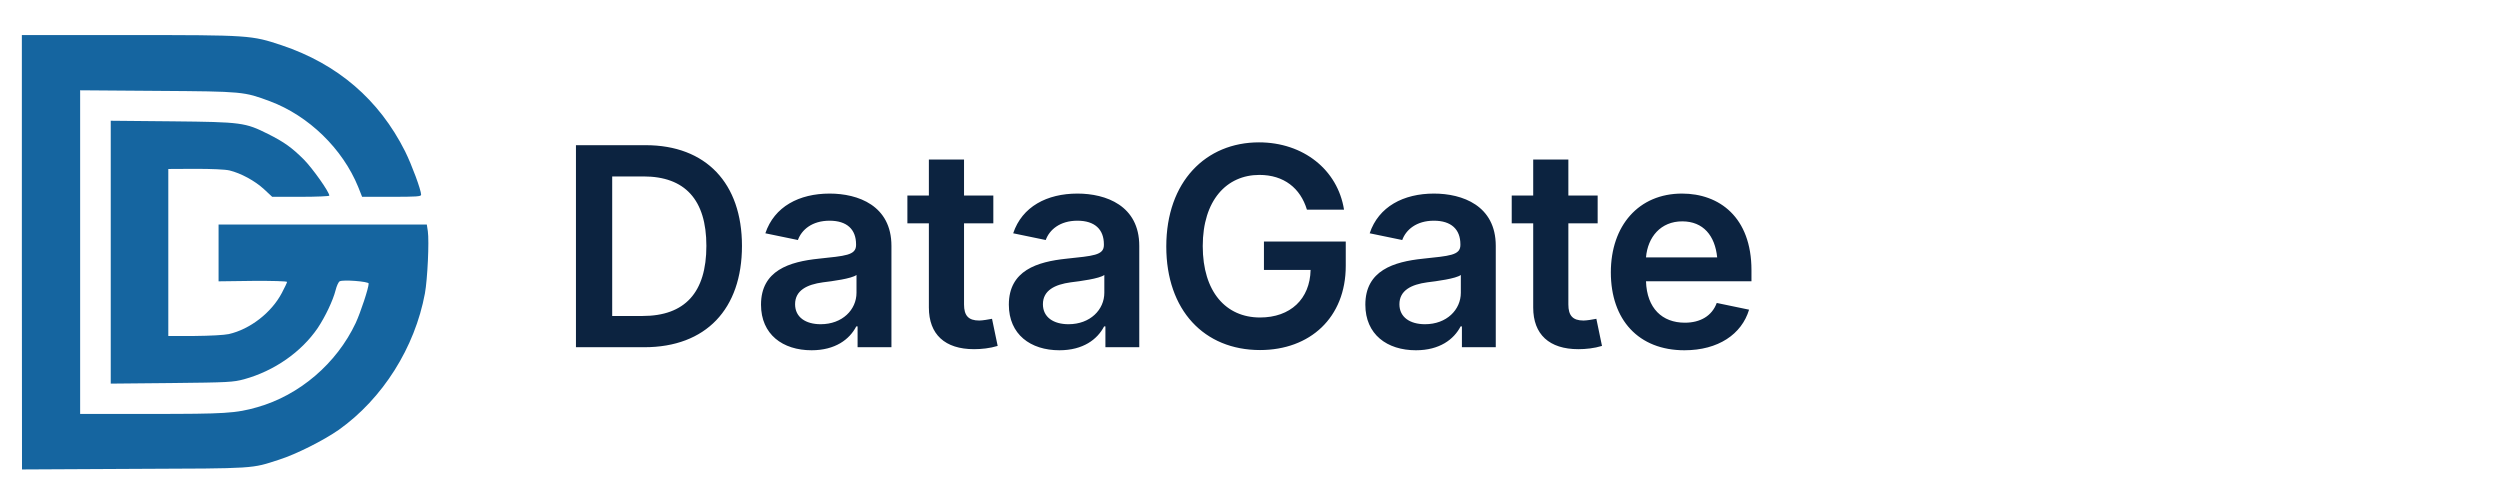
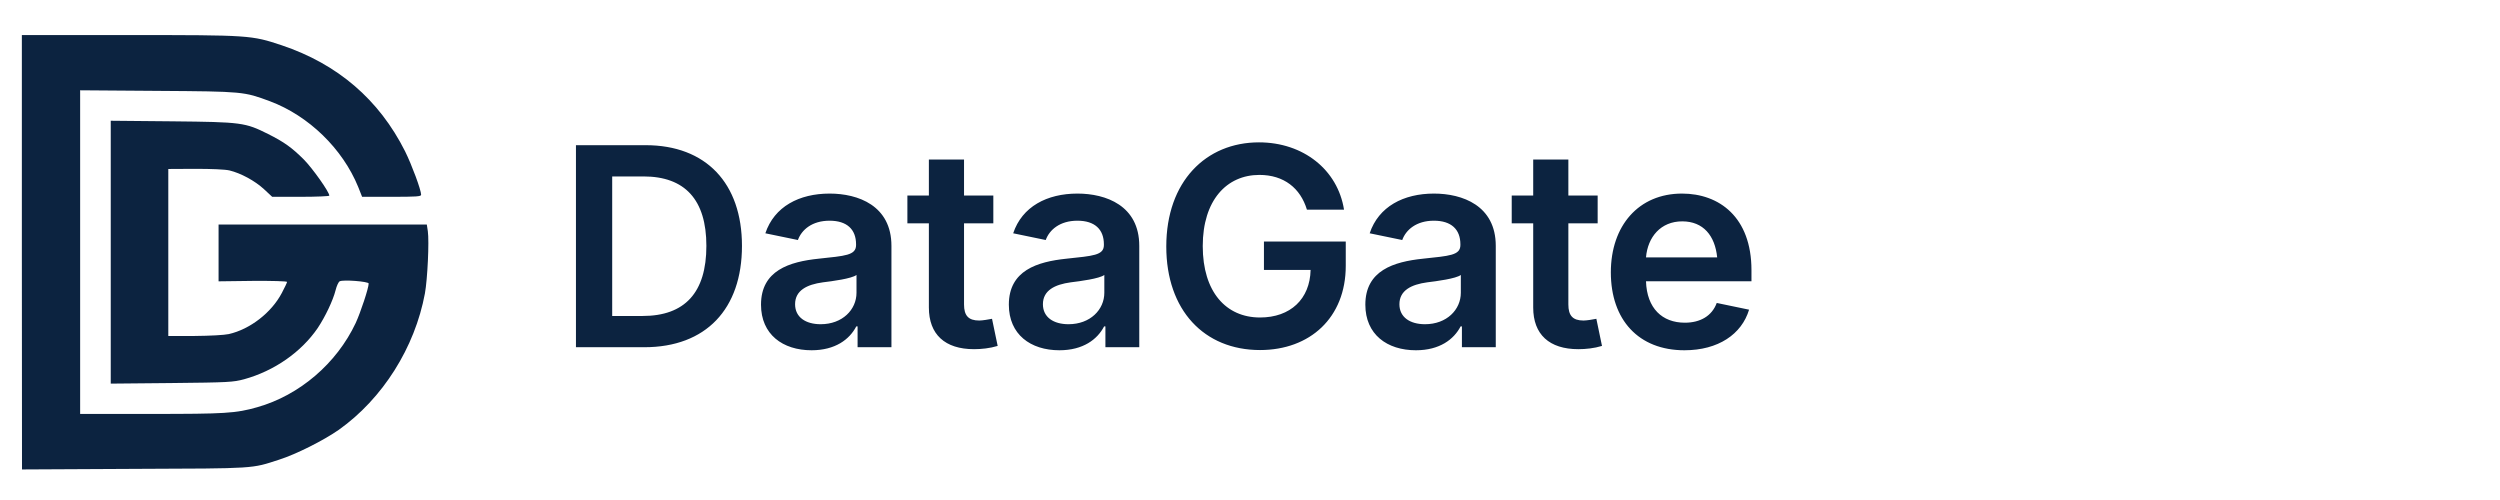
<svg xmlns="http://www.w3.org/2000/svg" width="180" height="36" viewBox="0 0 180 36">
  <svg x="0" y="2" width="32" height="32" viewBox="-15 -5 305 305">
-     <g transform="translate(-335.0024,533) scale(0.1,-0.1)" fill="#1565a0" stroke="none">
+     <g transform="translate(-335.0024,533) scale(0.1,-0.1)" fill="#0c2340" stroke="none">
      <path d="M3350 3840 l1 -1491 772 4 c840 3 801 1 992 63 117 37 307 133 410 205 301 214 522 564 591 936 18 99 30 358 20 427 l-7 46 -715 0 -714 0 0 -195 0 -195 235 3 c129 1 235 -2 235 -7 0 -4 -16 -39 -36 -76 -71 -135 -218 -249 -364 -282 -32 -7 -129 -12 -235 -13 l-180 0 0 573 0 573 185 1 c112 0 205 -4 235 -11 78 -19 174 -71 236 -128 l57 -53 196 0 c108 0 196 4 196 8 0 25 -114 186 -174 247 -82 82 -136 121 -246 176 -158 79 -181 82 -657 87 l-423 4 0 -902 0 -902 418 4 c392 4 422 6 497 26 207 57 392 186 505 351 52 78 105 189 123 260 7 29 20 57 28 61 23 13 199 -1 199 -15 0 -31 -55 -197 -89 -271 -131 -278 -386 -496 -676 -578 -148 -42 -219 -46 -731 -46 l-484 0 0 1111 0 1110 533 -4 c587 -4 591 -5 769 -71 267 -100 499 -326 606 -588 l27 -68 203 0 c167 0 202 2 202 14 0 33 -64 205 -110 298 -179 356 -463 599 -847 728 -208 69 -218 70 -1045 70 l-738 0 0 -1490z" />
    </g>
  </svg>
  <text x="40" y="25" font-family="Inter, system-ui, -apple-system, sans-serif" font-size="20" font-weight="600" fill="#0c2340" letter-spacing="-0.02em">DataGate</text>
</svg>
